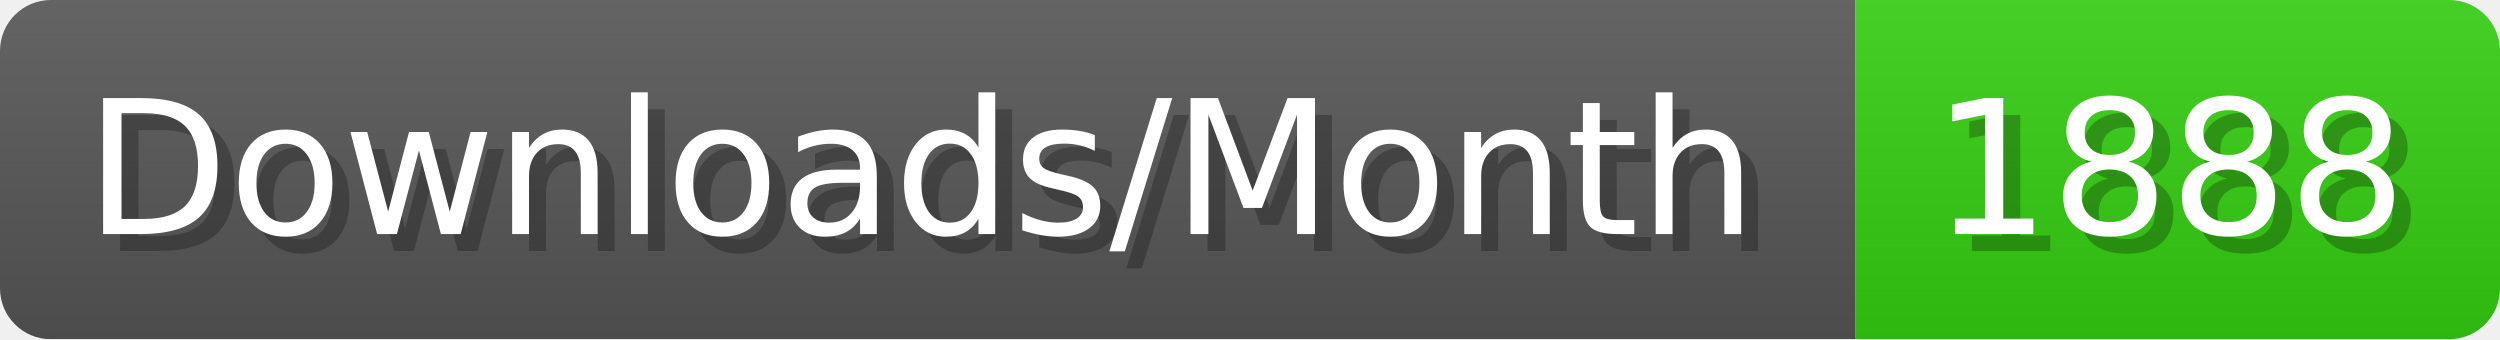
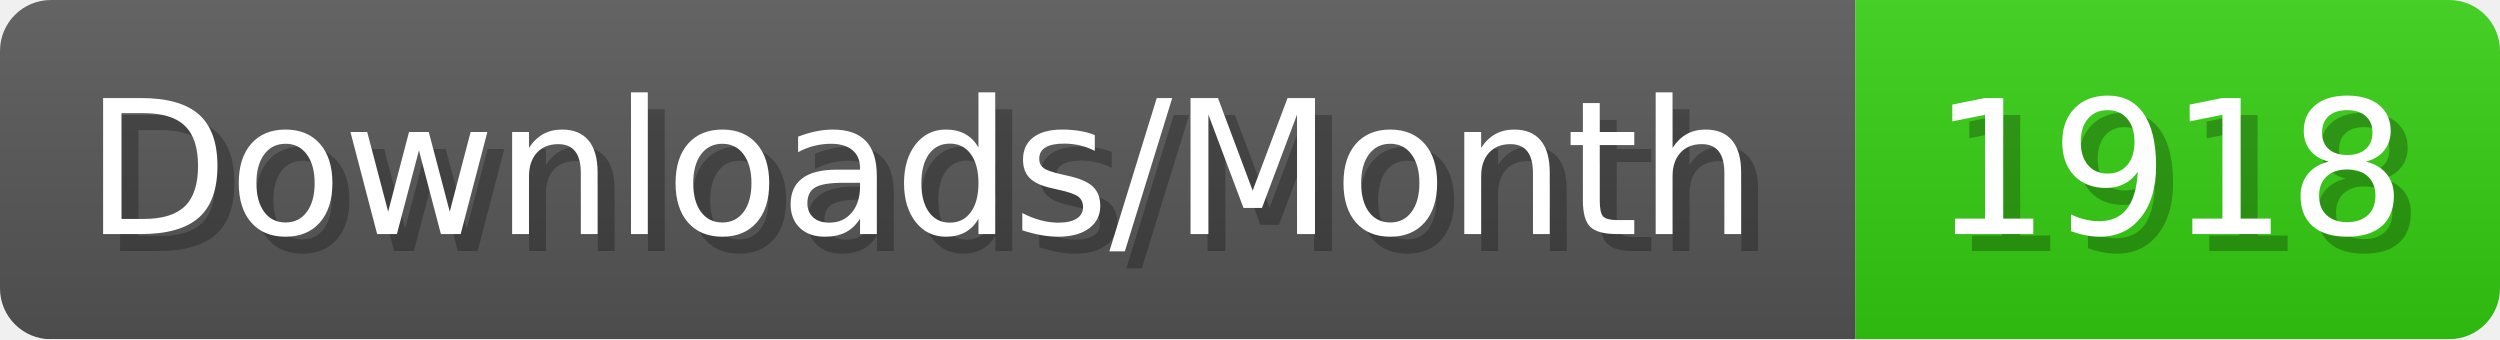
- <svg xmlns="http://www.w3.org/2000/svg" width="147.4" height="20" viewBox="0 0 1474 200" role="img" aria-label="Downloads/Month: 1888">
+ <svg xmlns="http://www.w3.org/2000/svg" width="147.4" height="20" viewBox="0 0 1474 200" role="img" aria-label="Downloads/Month: 1918">
  <linearGradient id="YlXUI" x2="0" y2="100%">
    <stop offset="0" stop-opacity=".1" stop-color="#EEE" />
    <stop offset="1" stop-opacity=".1" />
  </linearGradient>
  <mask id="JHhop">
    <rect width="1474" height="200" rx="30" fill="#FFF" />
  </mask>
  <g mask="url(#JHhop)">
    <rect width="1094" height="200" fill="#555" />
    <rect width="380" height="200" fill="#3C1" x="1094" />
    <rect width="1474" height="200" fill="url(#YlXUI)" />
  </g>
  <g aria-hidden="true" fill="#fff" text-anchor="start" font-family="Verdana,DejaVu Sans,sans-serif" font-size="110">
    <text x="60" y="148" textLength="994" fill="#000" opacity="0.25">Downloads/Month</text>
    <text x="50" y="138" textLength="994">Downloads/Month</text>
-     <text x="1149" y="148" textLength="280" fill="#000" opacity="0.25">1888</text>
-     <text x="1139" y="138" textLength="280">1888</text>
+     <text x="1149" y="148" textLength="280" fill="#000" opacity="0.25">1918</text>
+     <text x="1139" y="138" textLength="280">1918</text>
  </g>
</svg>
